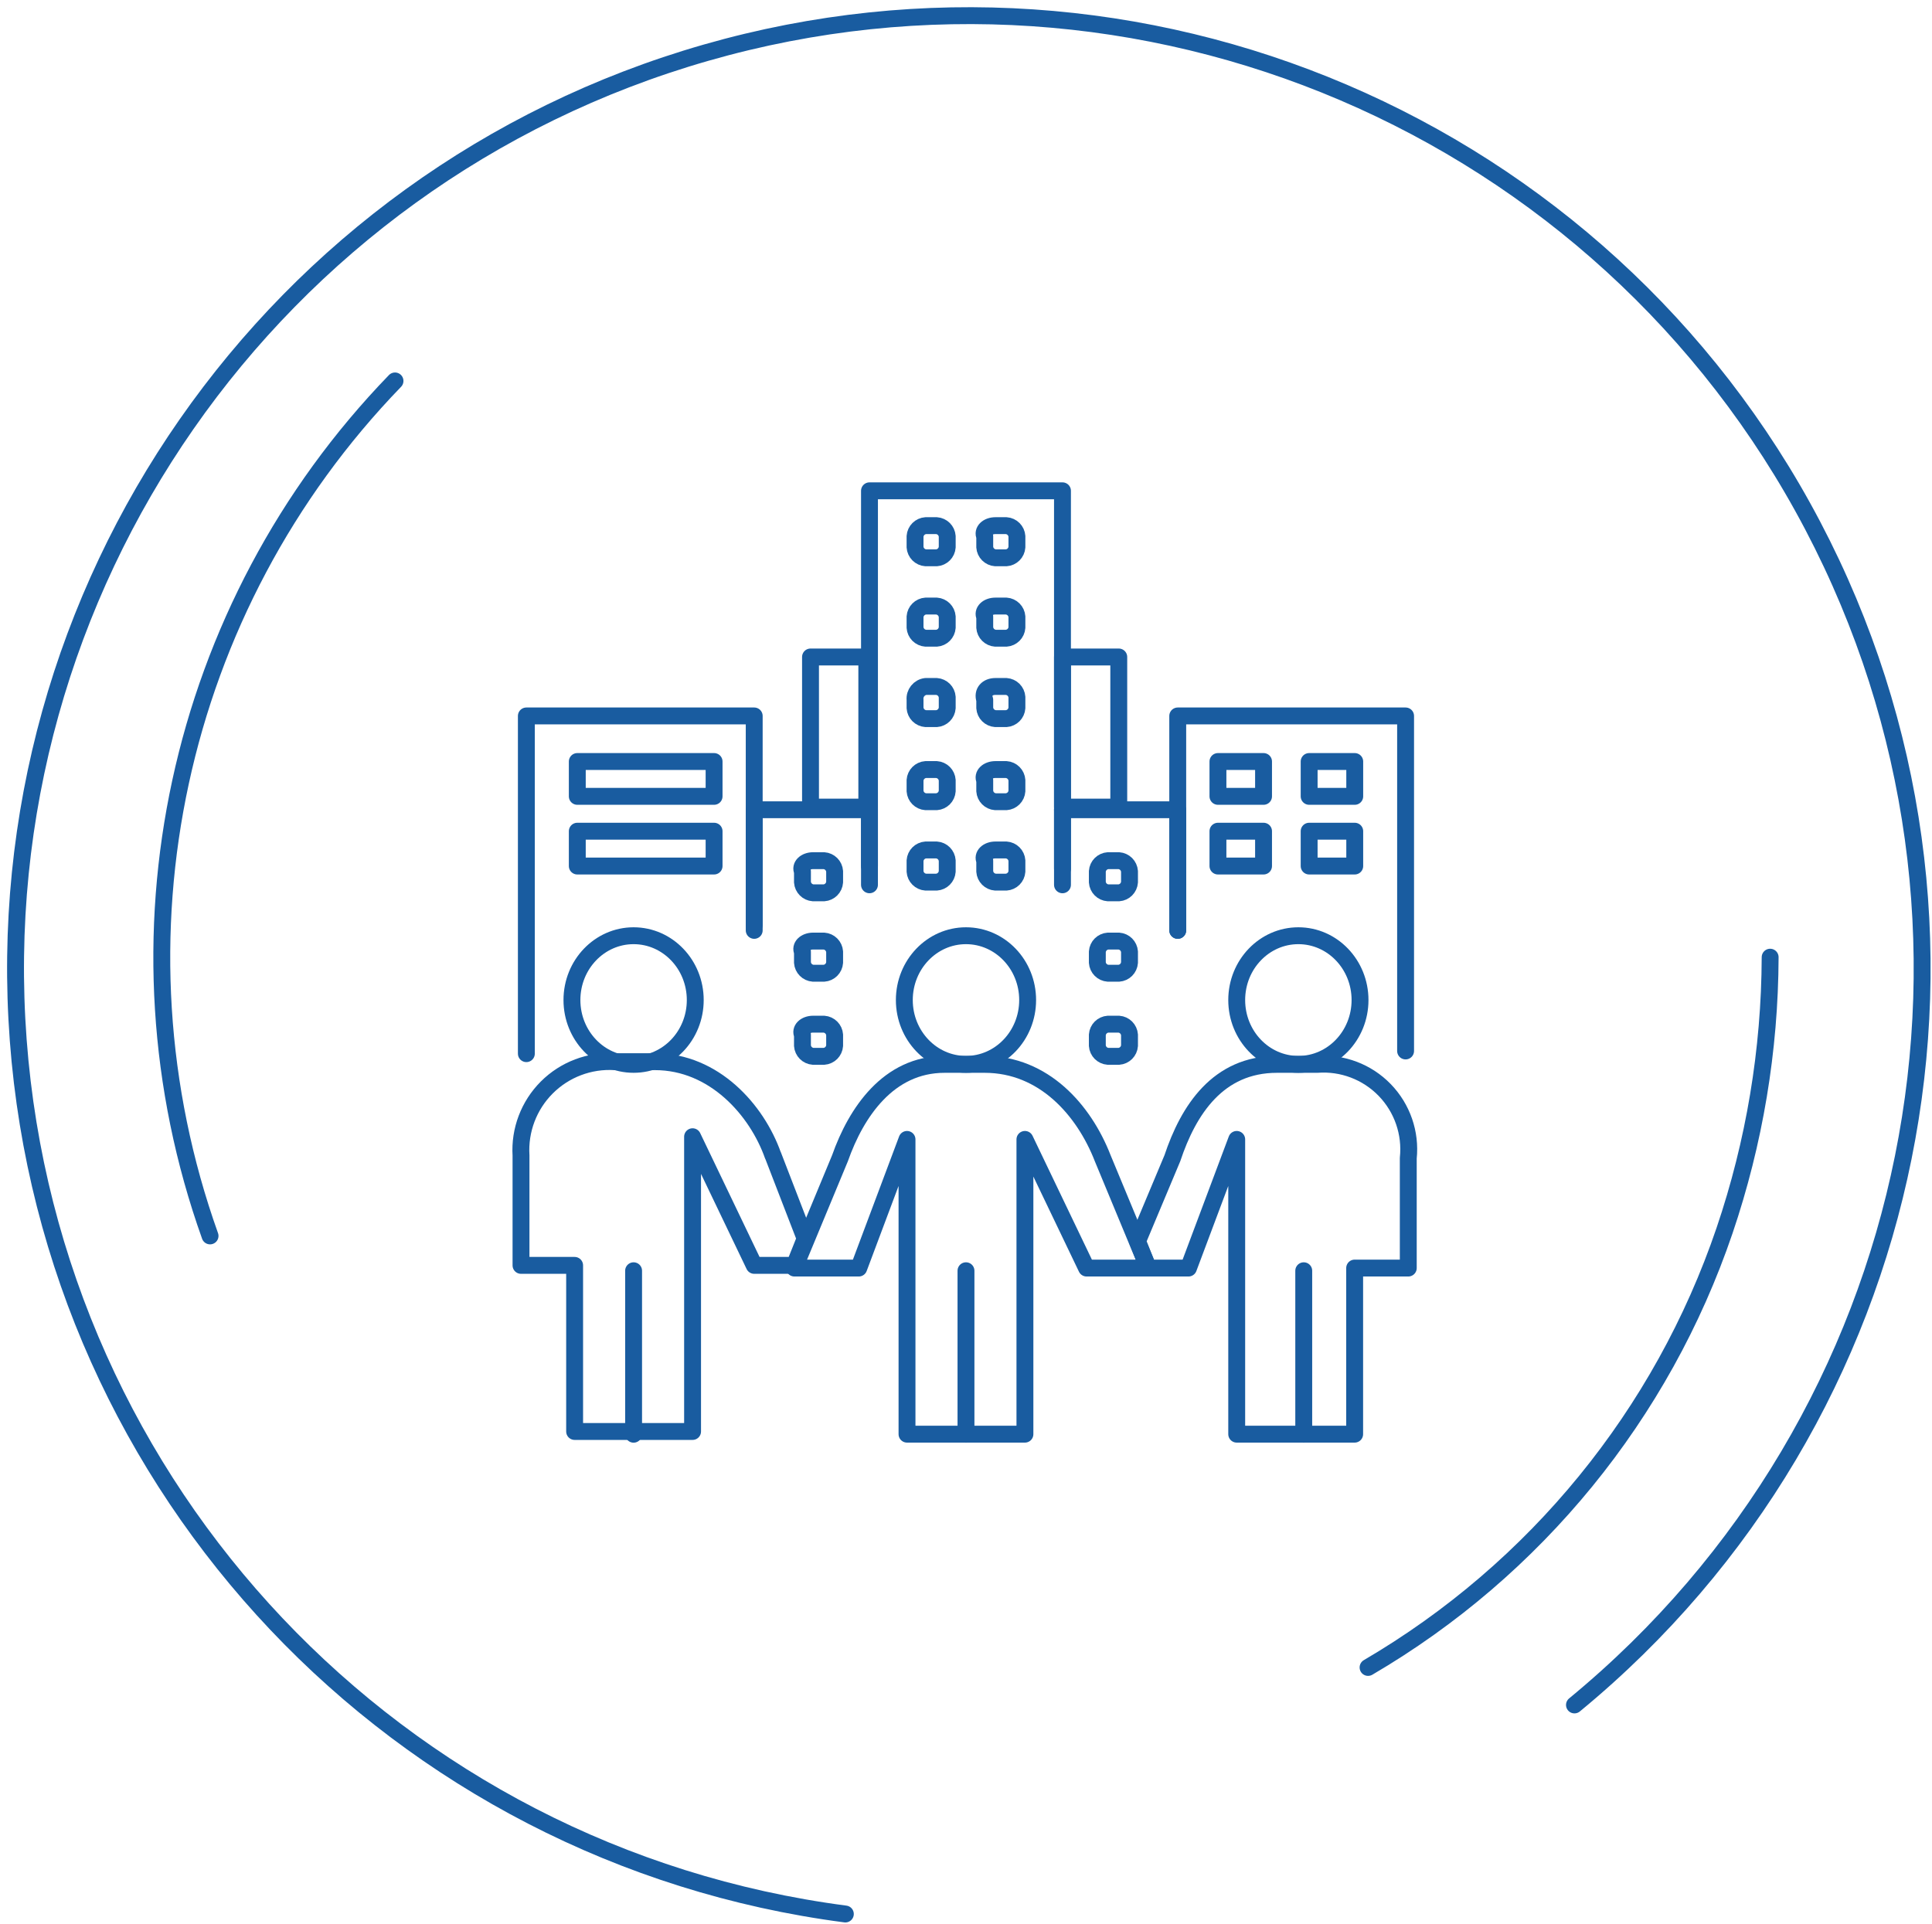
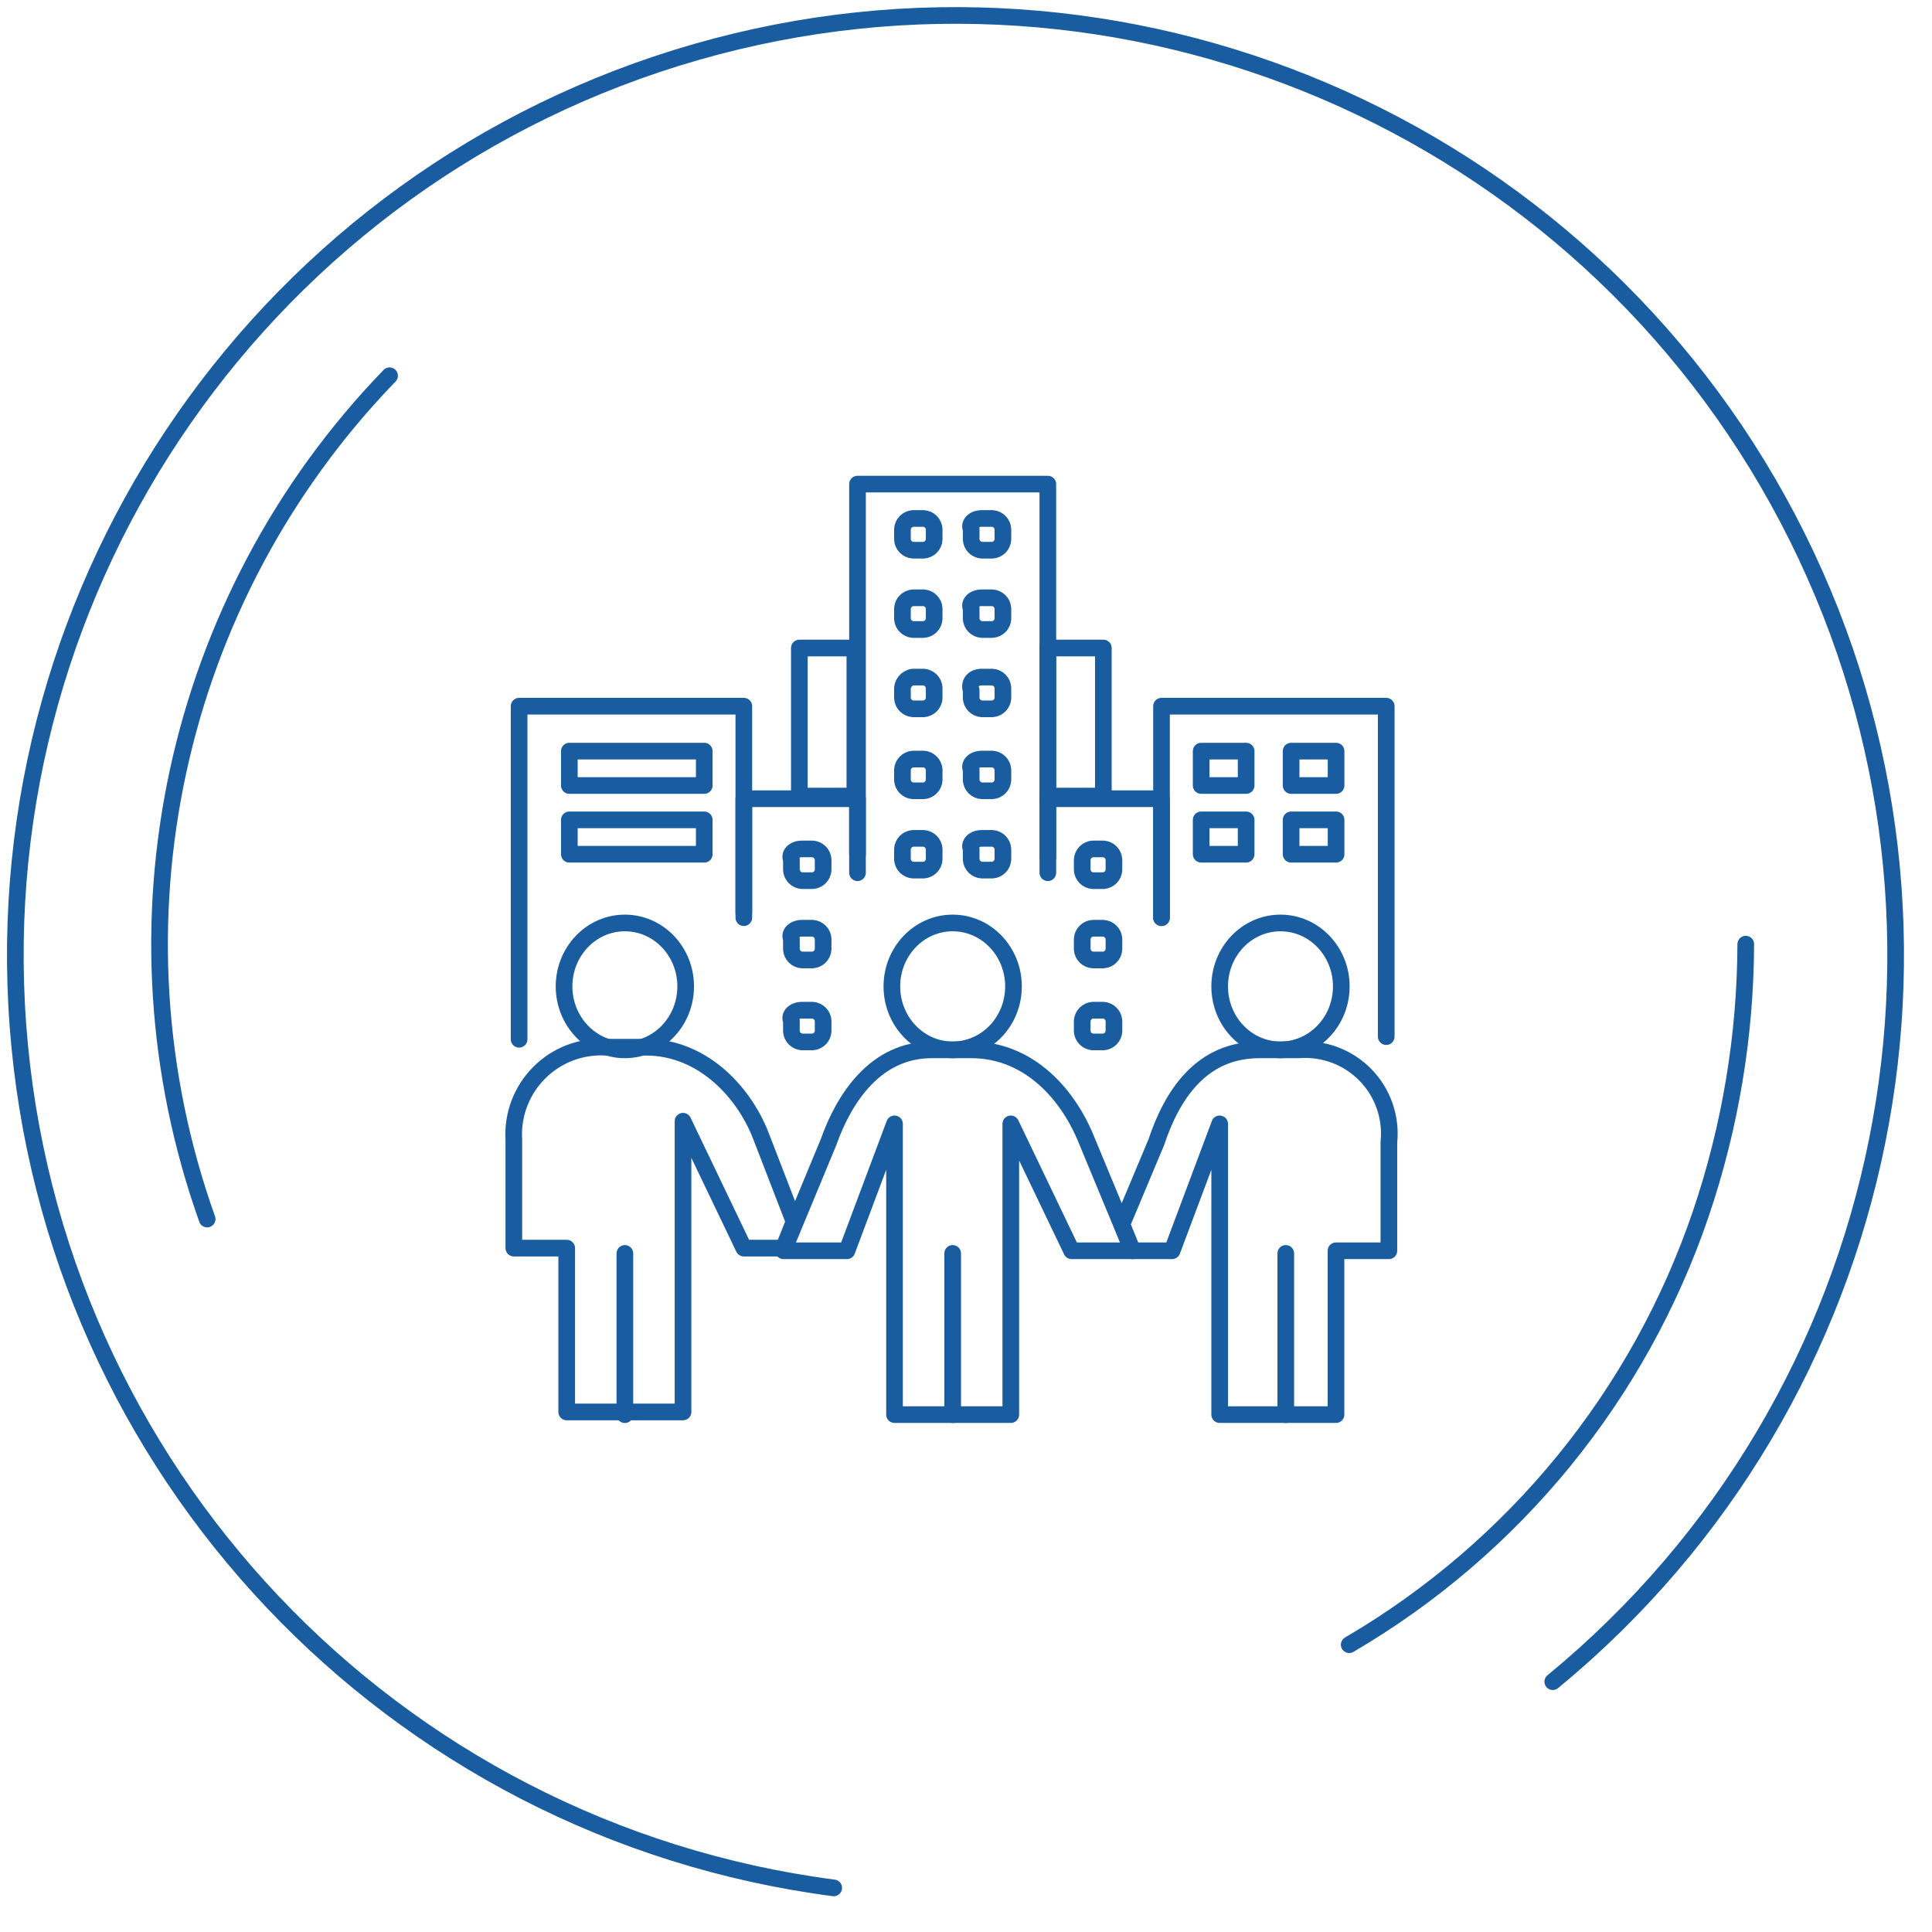
- <svg xmlns="http://www.w3.org/2000/svg" width="114.402" height="113.909" viewBox="0 0 114.402 113.909">
+ <svg xmlns="http://www.w3.org/2000/svg" width="116" height="116" viewBox="0 0 116 116">
  <style type="text/css">
  .rotate {
    animation: rotate 5s linear infinite;
    transform-box: fill-box;
    transform-origin: center;
}

@keyframes rotate {
  from { transform: rotate(0deg); }
  to { transform: rotate(360deg); }
}
</style>
  <g id="企業融資-01" transform="translate(-0.261 -0.386)">
    <g id="组_678" transform="translate(0.809 0.931)">
      <g id="累積放款金額-01-2" transform="translate(9.033 22.015)">
        <path id="路径_342-2" d="M9.357,65.434A49.086,49.086,0,0,1,20.309,14.8" transform="translate(-6.5 -14.8)" fill="none" stroke="#195ca0" stroke-linecap="round" stroke-linejoin="round" stroke-width="1" />
        <path id="路径_343-2" d="M75.309,36.3a50.941,50.941,0,0,1-2.7,16.19A47.791,47.791,0,0,1,51.5,78.363" transform="translate(19.928 -2.173)" fill="none" stroke="#195ca0" stroke-linecap="round" stroke-linejoin="round" stroke-width="1" />
      </g>
      <path id="路径_1323" class="rotate" d="M50.318,113.738a56.447,56.447,0,1,1,43.174-12.381" transform="translate(-0.809 -0.931)" fill="none" stroke="#195ca0" stroke-linecap="round" stroke-linejoin="round" stroke-width="1" />
    </g>
    <g id="Group_3558" data-name="Group 3558" transform="translate(31.112 29.453)">
      <ellipse id="Ellipse_61" data-name="Ellipse 61" cx="3.651" cy="3.809" rx="3.651" ry="3.809" transform="translate(22.698 26.349)" fill="none" stroke="#195ca0" stroke-linecap="round" stroke-linejoin="round" stroke-width="1" />
      <ellipse id="Ellipse_62" data-name="Ellipse 62" cx="3.651" cy="3.809" rx="3.651" ry="3.809" transform="translate(3.016 26.349)" fill="none" stroke="#195ca0" stroke-linecap="round" stroke-linejoin="round" stroke-width="1" />
      <ellipse id="Ellipse_63" data-name="Ellipse 63" cx="3.651" cy="3.809" rx="3.651" ry="3.809" transform="translate(42.38 26.349)" fill="none" stroke="#195ca0" stroke-linecap="round" stroke-linejoin="round" stroke-width="1" />
      <path id="Path_4394" data-name="Path 4394" d="M4.1,39.682V30m39.682,9.682V30m-20,9.682V30" transform="translate(2.567 16.19)" fill="none" stroke="#195ca0" stroke-linecap="round" stroke-linejoin="round" stroke-width="1" />
      <path id="Path_4395" data-name="Path 4395" d="M10.1,34.363l2.7-6.508c.952-2.7,2.857-5.555,6.19-5.555H21.37c3.492,0,5.873,2.7,6.984,5.555l2.7,6.508H27.4l-3.651-7.619V44.2H16.767V26.744l-2.857,7.619H10.1" transform="translate(6.09 11.668)" fill="none" stroke="#195ca0" stroke-linecap="round" stroke-linejoin="round" stroke-width="1" />
      <path id="Path_4396" data-name="Path 4396" d="M14.82,27.755c-.952-2.7-3.492-5.555-6.984-5.555H5.455A5.247,5.247,0,0,0-.1,27.755v6.508H3.075V44.1h6.984V26.644l3.651,7.619H16.09l.635-1.587-1.9-4.921Z" transform="translate(0.1 11.609)" fill="none" stroke="#195ca0" stroke-linecap="round" stroke-linejoin="round" stroke-width="1" />
      <path id="Path_4397" data-name="Path 4397" d="M33.535,22.3H31.154c-3.492,0-5.238,2.7-6.19,5.555L22.9,32.776l.635,1.587h2.381l2.857-7.619V44.2h6.984V34.363h3.175V27.855A5.043,5.043,0,0,0,33.535,22.3Z" transform="translate(13.607 11.668)" fill="none" stroke="#195ca0" stroke-linecap="round" stroke-linejoin="round" stroke-width="1" />
      <path id="Path_4398" data-name="Path 4398" d="M.1,29.3V9.3H13.592V21.681" transform="translate(0.217 4.033)" fill="none" stroke="#195ca0" stroke-linecap="round" stroke-linejoin="round" stroke-width="1" />
      <path id="Path_4399" data-name="Path 4399" d="M8.6,19.943V12.8h6.825v4.444M26.854,12.8h6.825v7.143" transform="translate(5.209 6.089)" fill="none" stroke="#195ca0" stroke-linecap="round" stroke-linejoin="round" stroke-width="1" />
      <path id="Path_4400" data-name="Path 4400" d="M24.4,22V9.3H37.892V29.141" transform="translate(14.488 4.033)" fill="none" stroke="#195ca0" stroke-linecap="round" stroke-linejoin="round" stroke-width="1" />
      <path id="Path_4401" data-name="Path 4401" d="M12.9,23.122V.9H24.328V23.281" transform="translate(7.735 -0.9)" fill="none" stroke="#195ca0" stroke-linecap="round" stroke-linejoin="round" stroke-width="1" />
      <path id="Path_4402" data-name="Path 4402" d="M10.7,7.1h3.333v8.889H10.7V7.1Zm14.92,0h3.333v8.889H25.62Z" transform="translate(6.443 2.741)" fill="none" stroke="#195ca0" stroke-linecap="round" stroke-linejoin="round" stroke-width="1" />
      <path id="Path_4403" data-name="Path 4403" d="M20.1,12.8v4.444" transform="translate(11.963 6.089)" fill="none" stroke="#195ca0" stroke-linecap="round" stroke-linejoin="round" stroke-width="1" />
      <path id="Path_4404" data-name="Path 4404" d="M15.235,14.3h.635a.683.683,0,0,1,.635.635v.635a.683.683,0,0,1-.635.635h-.635a.683.683,0,0,1-.635-.635v-.635A.683.683,0,0,1,15.235,14.3Z" transform="translate(8.733 6.97)" fill="none" stroke="#195ca0" stroke-linecap="round" stroke-linejoin="round" stroke-width="1" />
      <path id="Path_4405" data-name="Path 4405" d="M17.85,14.3h.635a.683.683,0,0,1,.635.635v.635a.683.683,0,0,1-.635.635H17.85a.683.683,0,0,1-.635-.635v-.635C17.057,14.617,17.374,14.3,17.85,14.3Z" transform="translate(10.245 6.97)" fill="none" stroke="#195ca0" stroke-linecap="round" stroke-linejoin="round" stroke-width="1" />
      <path id="Path_4406" data-name="Path 4406" d="M15.235,11.3h.635a.683.683,0,0,1,.635.635v.635a.683.683,0,0,1-.635.635h-.635a.683.683,0,0,1-.635-.635v-.635A.683.683,0,0,1,15.235,11.3Z" transform="translate(8.733 5.208)" fill="none" stroke="#195ca0" stroke-linecap="round" stroke-linejoin="round" stroke-width="1" />
      <path id="Path_4407" data-name="Path 4407" d="M17.85,11.3h.635a.683.683,0,0,1,.635.635v.635a.683.683,0,0,1-.635.635H17.85a.683.683,0,0,1-.635-.635v-.635C17.057,11.617,17.374,11.3,17.85,11.3Z" transform="translate(10.245 5.208)" fill="none" stroke="#195ca0" stroke-linecap="round" stroke-linejoin="round" stroke-width="1" />
      <path id="Path_4408" data-name="Path 4408" d="M15.235,8.2h.635a.683.683,0,0,1,.635.635V9.47a.683.683,0,0,1-.635.635h-.635A.683.683,0,0,1,14.6,9.47V8.994A.726.726,0,0,1,15.235,8.2Z" transform="translate(8.733 3.387)" fill="none" stroke="#195ca0" stroke-linecap="round" stroke-linejoin="round" stroke-width="1" />
      <path id="Path_4409" data-name="Path 4409" d="M17.85,8.2h.635a.683.683,0,0,1,.635.635V9.47a.683.683,0,0,1-.635.635H17.85a.683.683,0,0,1-.635-.635V8.994C17.057,8.517,17.374,8.2,17.85,8.2Z" transform="translate(10.245 3.387)" fill="none" stroke="#195ca0" stroke-linecap="round" stroke-linejoin="round" stroke-width="1" />
      <path id="Path_4410" data-name="Path 4410" d="M22.035,20.8h.635a.683.683,0,0,1,.635.635v.635a.683.683,0,0,1-.635.635h-.635a.683.683,0,0,1-.635-.635v-.635A.683.683,0,0,1,22.035,20.8Z" transform="translate(12.727 10.787)" fill="none" stroke="#195ca0" stroke-linecap="round" stroke-linejoin="round" stroke-width="1" />
      <path id="Path_4411" data-name="Path 4411" d="M22.035,17.7h.635a.683.683,0,0,1,.635.635v.635a.683.683,0,0,1-.635.635h-.635a.683.683,0,0,1-.635-.635v-.635A.683.683,0,0,1,22.035,17.7Z" transform="translate(12.727 8.966)" fill="none" stroke="#195ca0" stroke-linecap="round" stroke-linejoin="round" stroke-width="1" />
      <path id="Path_4412" data-name="Path 4412" d="M22.035,14.7h.635a.683.683,0,0,1,.635.635v.635a.683.683,0,0,1-.635.635h-.635a.683.683,0,0,1-.635-.635v-.635A.683.683,0,0,1,22.035,14.7Z" transform="translate(12.727 7.204)" fill="none" stroke="#195ca0" stroke-linecap="round" stroke-linejoin="round" stroke-width="1" />
      <path id="Path_4413" data-name="Path 4413" d="M11.05,20.8h.635a.683.683,0,0,1,.635.635v.635a.683.683,0,0,1-.635.635H11.05a.683.683,0,0,1-.635-.635v-.635C10.257,21.117,10.574,20.8,11.05,20.8Z" transform="translate(6.251 10.787)" fill="none" stroke="#195ca0" stroke-linecap="round" stroke-linejoin="round" stroke-width="1" />
      <path id="Path_4414" data-name="Path 4414" d="M11.05,17.7h.635a.683.683,0,0,1,.635.635v.635a.683.683,0,0,1-.635.635H11.05a.683.683,0,0,1-.635-.635v-.635C10.257,18.017,10.574,17.7,11.05,17.7Z" transform="translate(6.251 8.966)" fill="none" stroke="#195ca0" stroke-linecap="round" stroke-linejoin="round" stroke-width="1" />
      <path id="Path_4415" data-name="Path 4415" d="M11.05,14.7h.635a.683.683,0,0,1,.635.635v.635a.683.683,0,0,1-.635.635H11.05a.683.683,0,0,1-.635-.635v-.635C10.257,15.017,10.574,14.7,11.05,14.7Z" transform="translate(6.251 7.204)" fill="none" stroke="#195ca0" stroke-linecap="round" stroke-linejoin="round" stroke-width="1" />
      <path id="Path_4416" data-name="Path 4416" d="M15.235,5.2h.635a.683.683,0,0,1,.635.635V6.47a.683.683,0,0,1-.635.635h-.635A.683.683,0,0,1,14.6,6.47V5.835A.683.683,0,0,1,15.235,5.2Z" transform="translate(8.733 1.625)" fill="none" stroke="#195ca0" stroke-linecap="round" stroke-linejoin="round" stroke-width="1" />
      <path id="Path_4417" data-name="Path 4417" d="M17.85,5.2h.635a.683.683,0,0,1,.635.635V6.47a.683.683,0,0,1-.635.635H17.85a.683.683,0,0,1-.635-.635V5.835C17.057,5.517,17.374,5.2,17.85,5.2Z" transform="translate(10.245 1.625)" fill="none" stroke="#195ca0" stroke-linecap="round" stroke-linejoin="round" stroke-width="1" />
      <path id="Path_4418" data-name="Path 4418" d="M15.235,2.2h.635a.683.683,0,0,1,.635.635V3.47a.683.683,0,0,1-.635.635h-.635A.683.683,0,0,1,14.6,3.47V2.835A.683.683,0,0,1,15.235,2.2Z" transform="translate(8.733 -0.137)" fill="none" stroke="#195ca0" stroke-linecap="round" stroke-linejoin="round" stroke-width="1" />
      <path id="Path_4419" data-name="Path 4419" d="M17.85,2.2h.635a.683.683,0,0,1,.635.635V3.47a.683.683,0,0,1-.635.635H17.85a.683.683,0,0,1-.635-.635V2.835C17.057,2.517,17.374,2.2,17.85,2.2Z" transform="translate(10.245 -0.137)" fill="none" stroke="#195ca0" stroke-linecap="round" stroke-linejoin="round" stroke-width="1" />
      <path id="Path_4420" data-name="Path 4420" d="M2,11h8.1v2.063H2Zm0,4.127h8.1V17.19H2Z" transform="translate(1.333 5.032)" fill="none" stroke="#195ca0" stroke-linecap="round" stroke-linejoin="round" stroke-width="1" />
      <path id="Path_4421" data-name="Path 4421" d="M25.9,11h2.7v2.063H25.9Zm0,4.127h2.7V17.19H25.9ZM31.3,11H34v2.063H31.3Zm0,4.127H34V17.19H31.3Z" transform="translate(15.369 5.032)" fill="none" stroke="#195ca0" stroke-linecap="round" stroke-linejoin="round" stroke-width="1" />
    </g>
  </g>
</svg>
